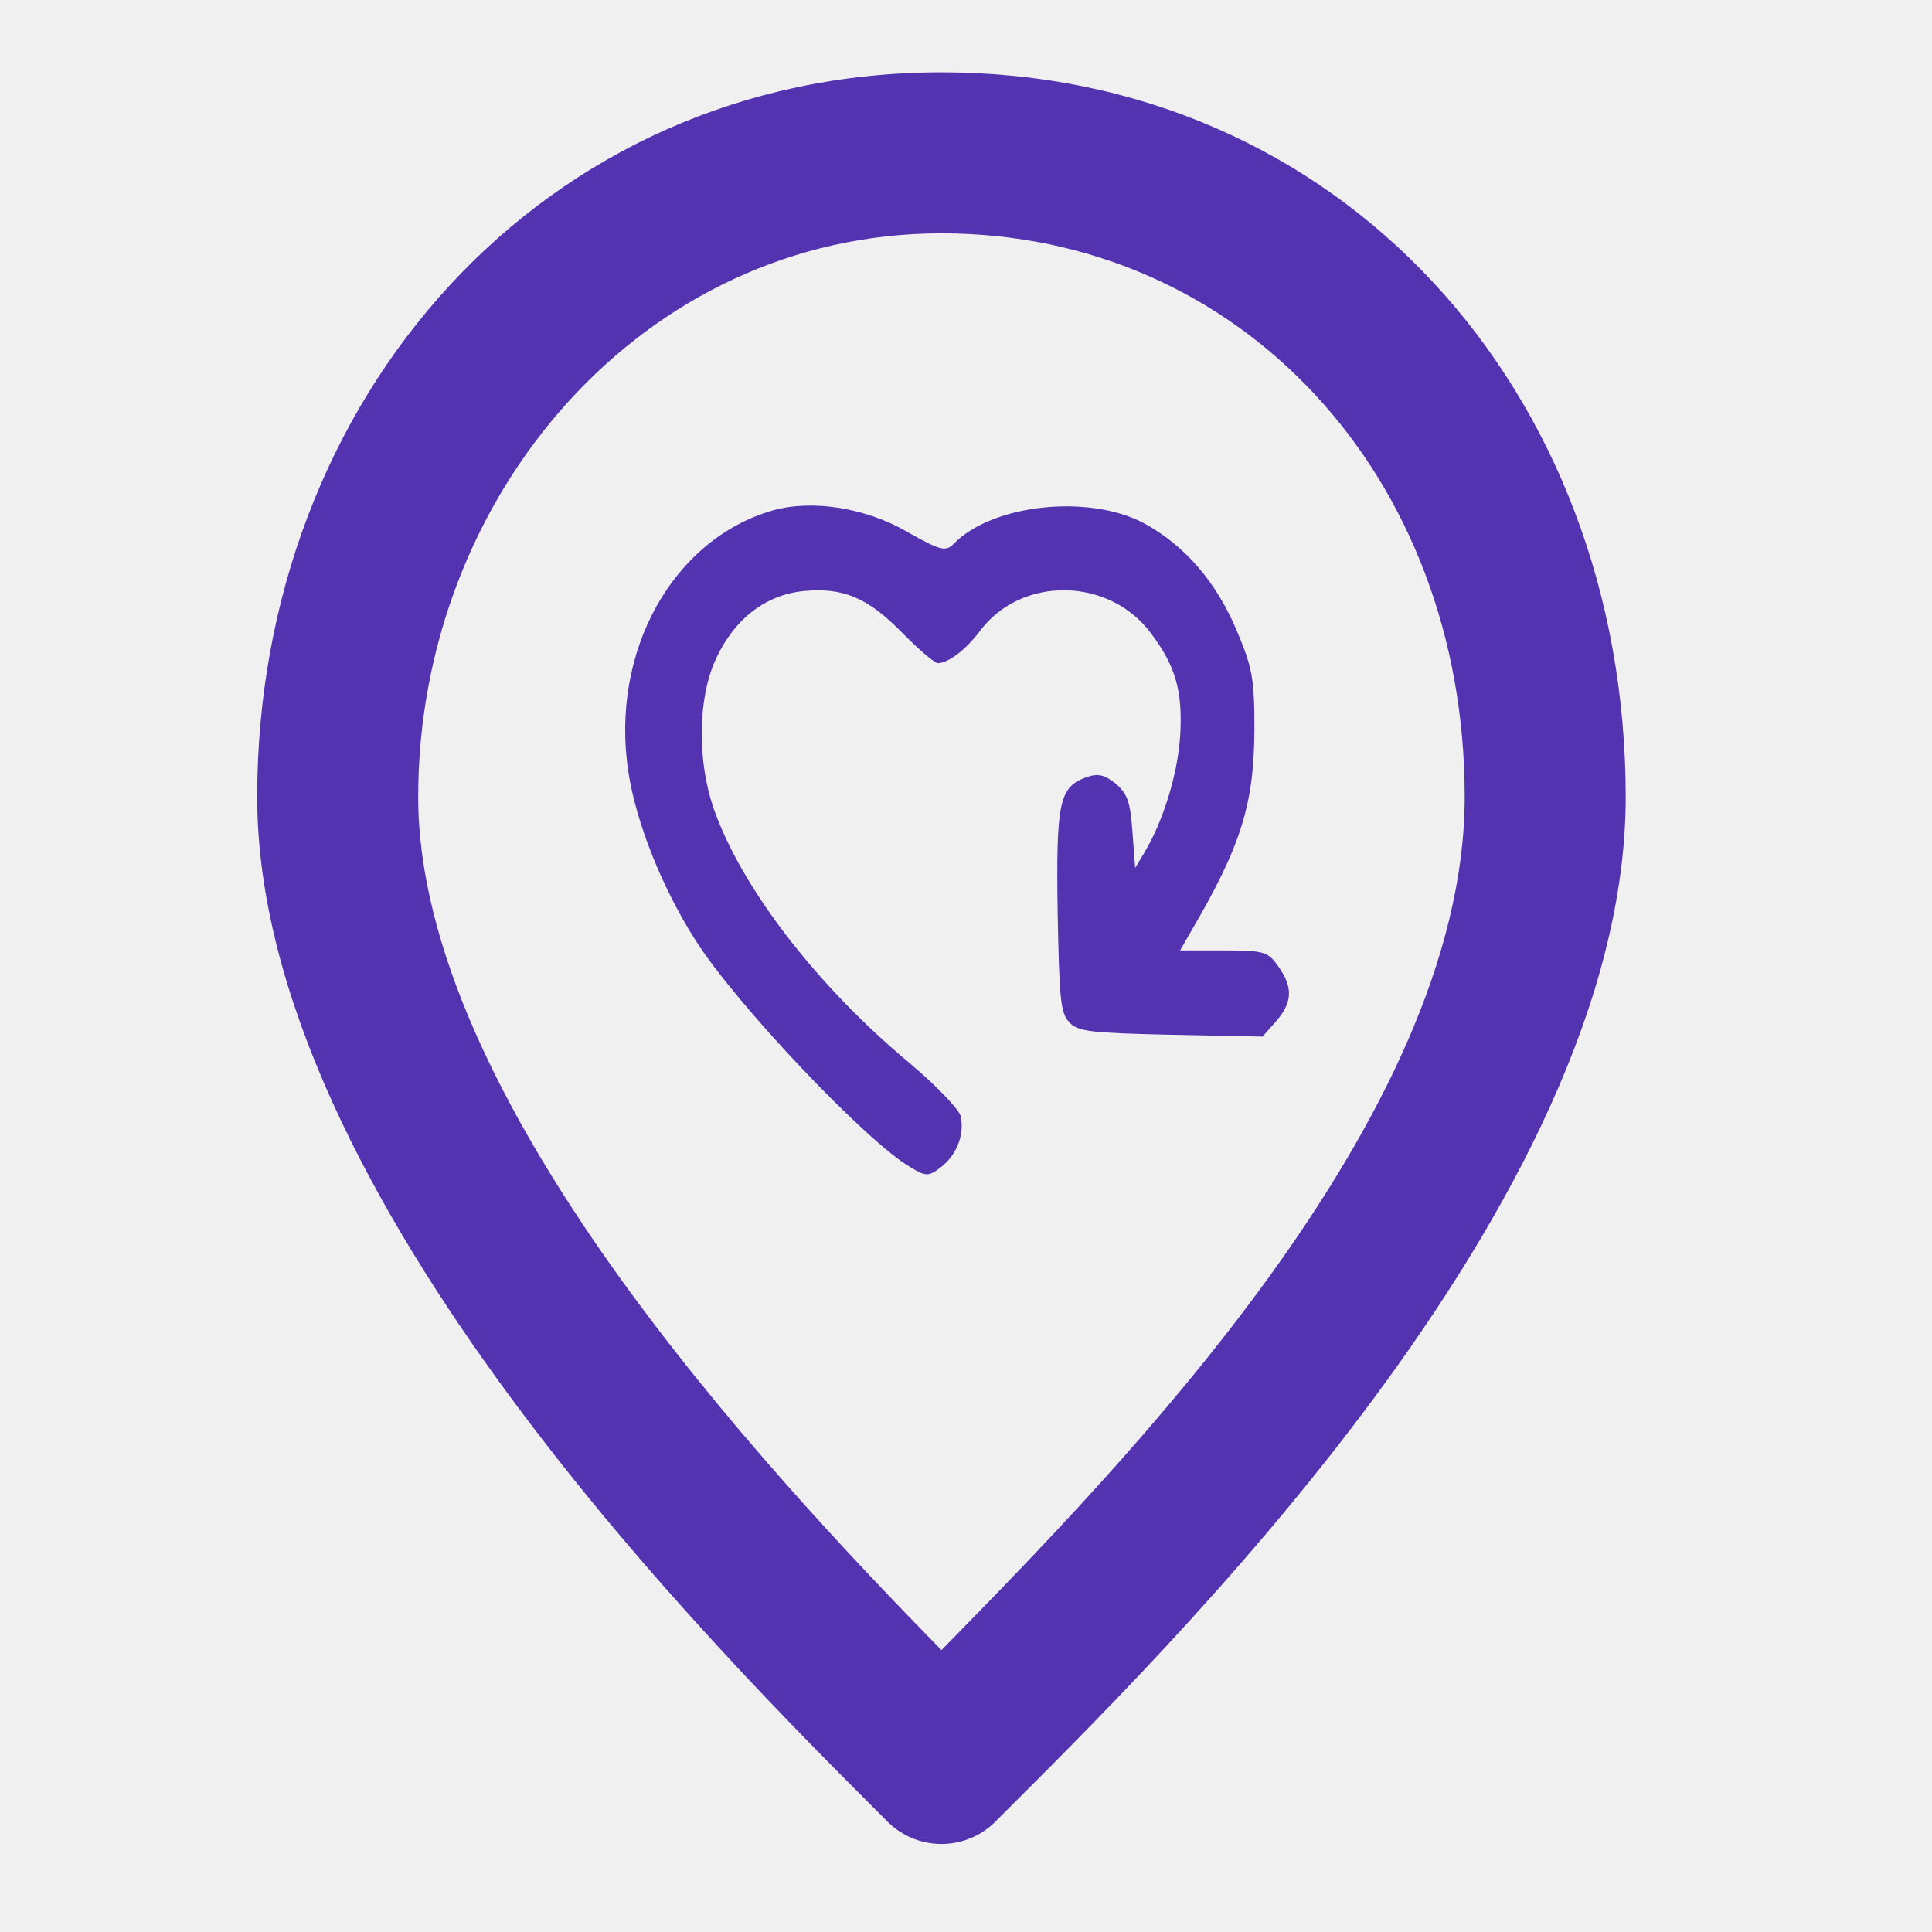
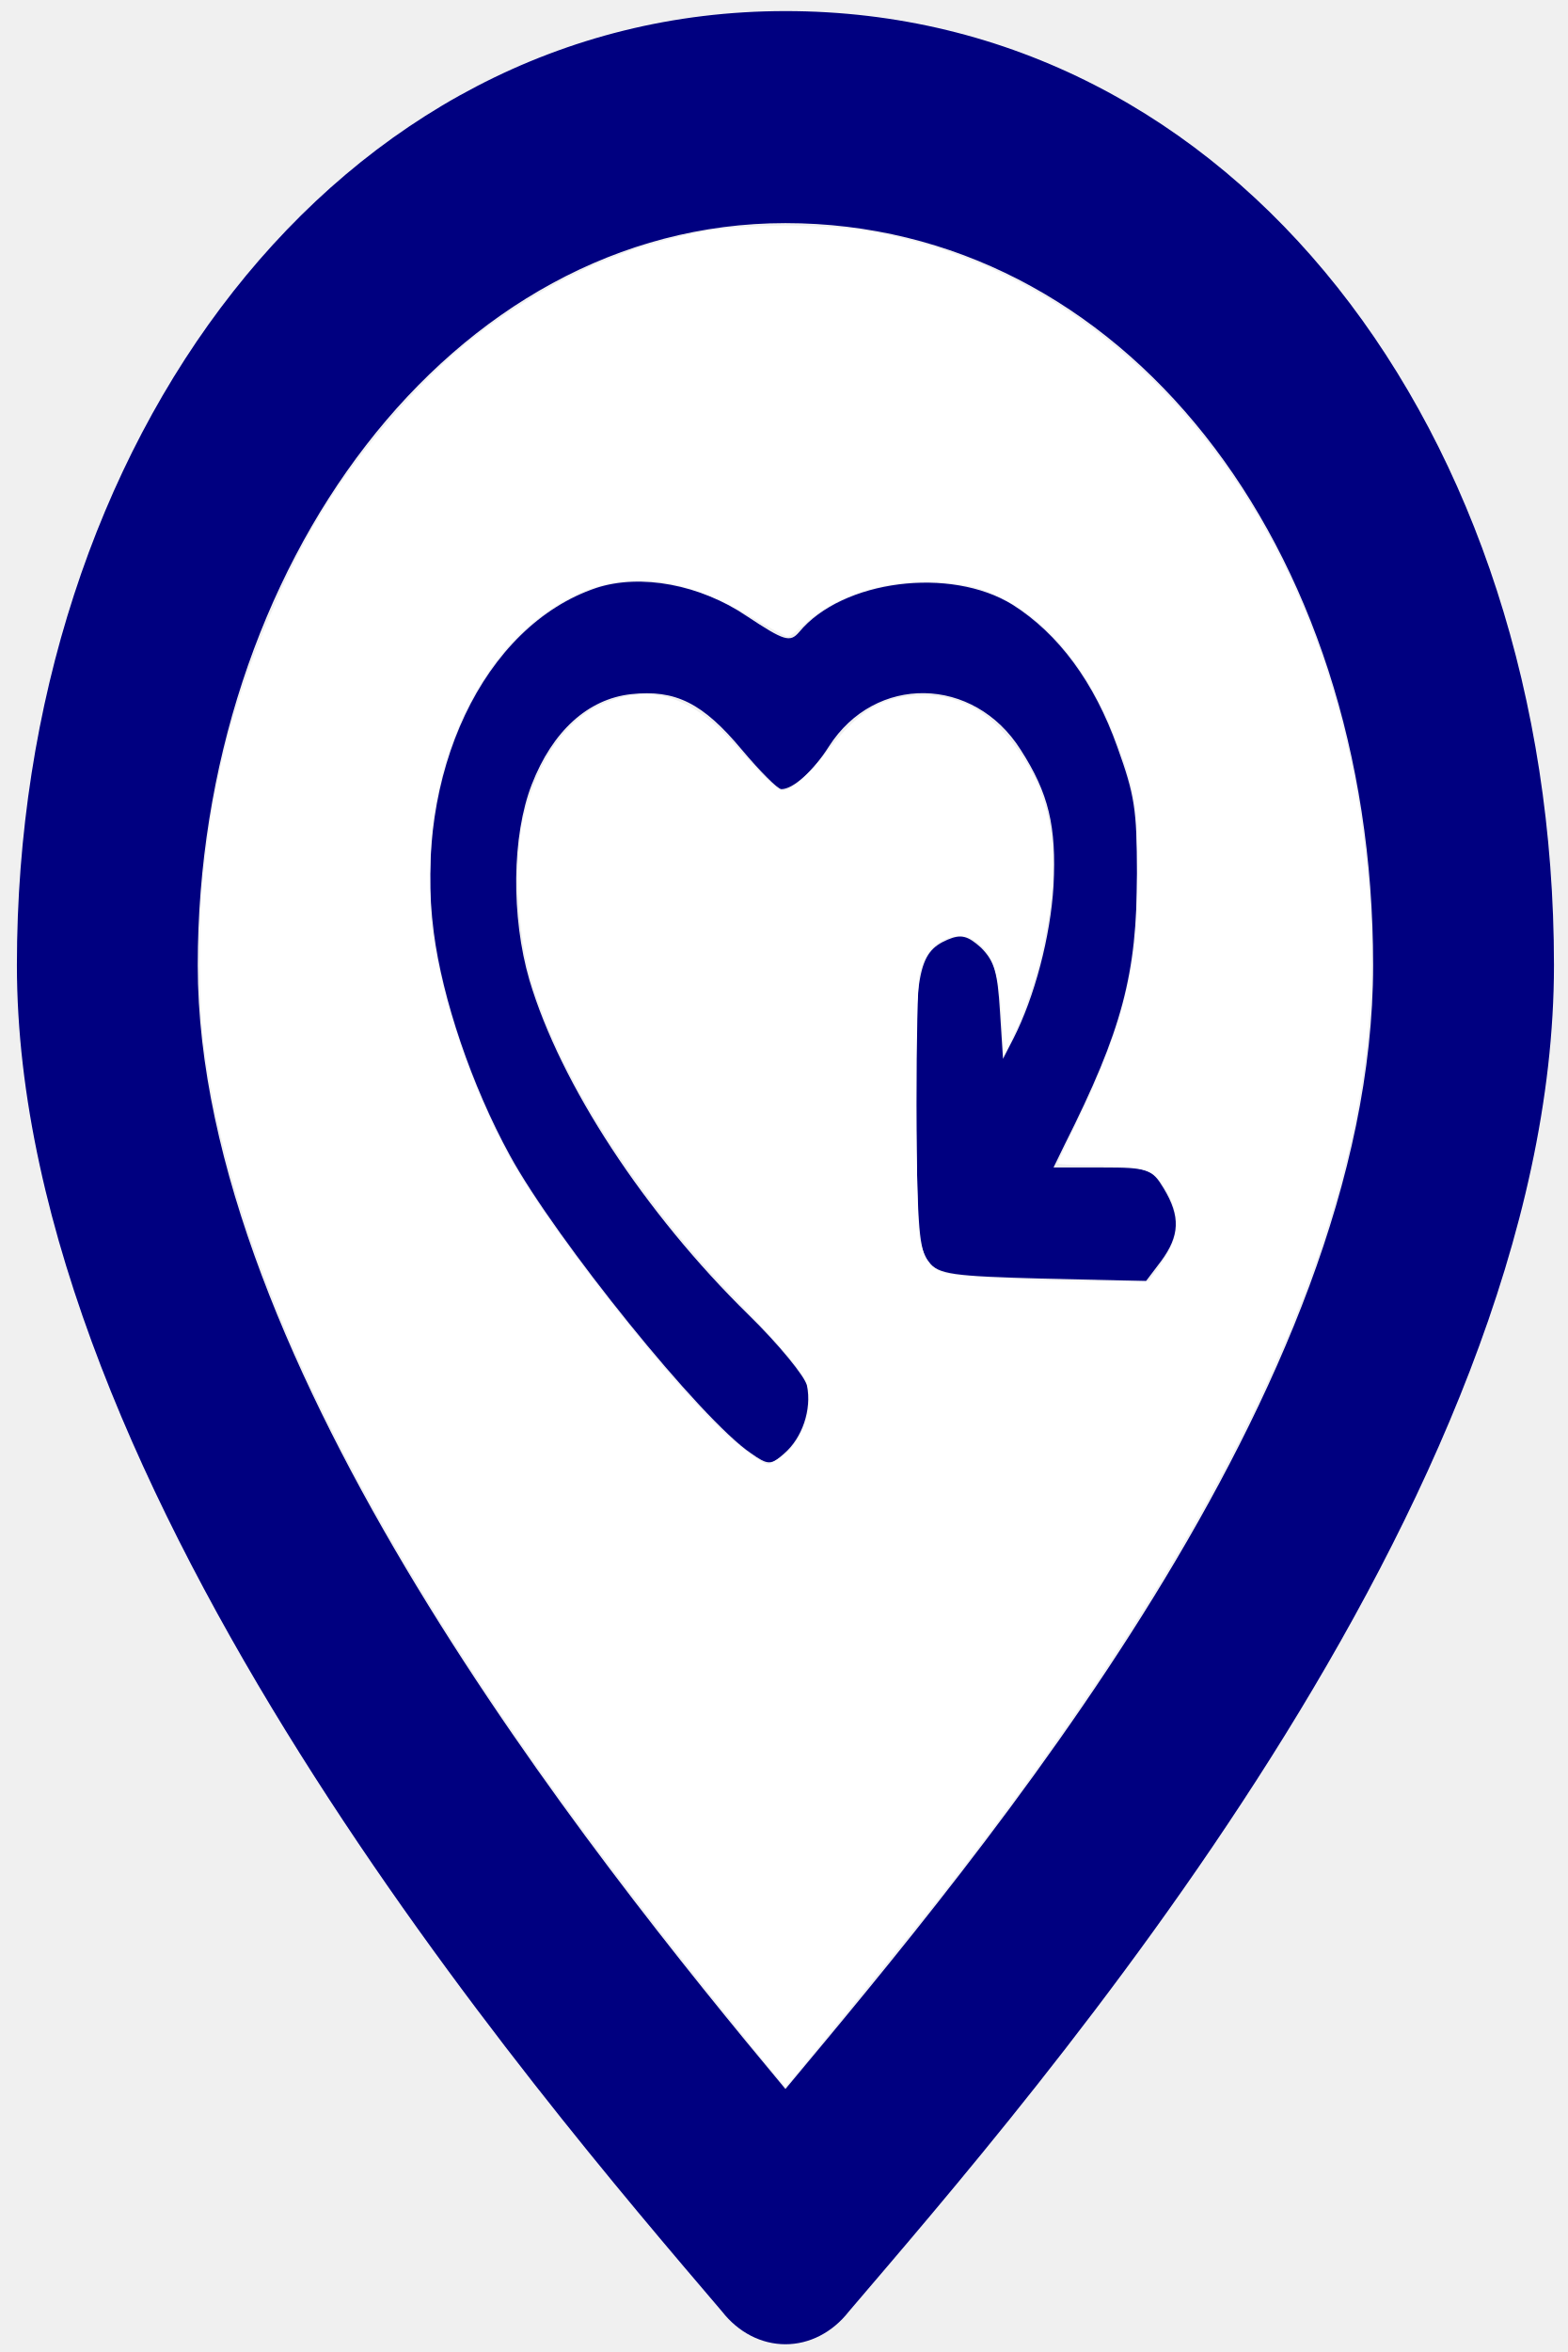
- <svg xmlns="http://www.w3.org/2000/svg" width="800px" height="800px" viewBox="0 0 48 48" version="1.1" id="svg13">
+ <svg xmlns="http://www.w3.org/2000/svg" width="80" height="120" viewBox="0 0 4.8 7.2" version="1.1" id="svg13">
  <defs id="defs17" />
  <g data-name="invisible box" id="invisible_box">
    <rect style="fill:none" y="0" x="0" id="rect4" height="48" width="48" />
  </g>
-   <g data-name="icons Q2" id="icons_Q2">
-     <path id="path7" d="m 23.39,5.797 c 7.4,0 13,6 13,14 0,8 -8.6,16.7 -13,21.2 -4.4,-4.5 -13,-13.7 -13,-21.2 0,-7.5 5.6,-14 13,-14 m 0,-4 c -9.9,0 -17,8.1 -17,18 0,9.9 11.5,21.3 15.6,25.4 a 1.9,1.9 0 0 0 2.8,0 c 4.1,-4.1 15.6,-15.3 15.6,-25.4 0,-10.1 -7.1,-18 -17,-18 z" style="fill:#5333af;fill-opacity:1" />
-     <g style="fill:#5333af;fill-opacity:1;stroke:none" transform="matrix(0.01346617,0,0,-0.01518594,11.43722,32.57241)" id="g2">
-       <path d="M 577,1310 C 392,1263 276,1079 310,882 324,800 372,692 435,605 510,501 750,276 831,235 c 28,-15 33,-15 55,0 29,19 45,54 37,84 -3,11 -46,51 -96,88 -170,126 -309,286 -360,416 -30,78 -29,179 4,243 34,66 92,106 163,112 73,6 118,-11 182,-69 30,-27 59,-49 65,-49 19,0 52,22 78,53 76,90 238,88 315,-4 46,-54 59,-95 54,-169 -5,-63 -31,-138 -66,-190 l -17,-25 -5,59 c -4,49 -9,62 -31,79 -22,15 -33,17 -55,10 -49,-16 -55,-41 -52,-220 3,-140 5,-165 21,-180 15,-16 41,-18 187,-21 l 170,-3 25,25 c 30,31 32,55 4,90 -19,24 -26,26 -101,26 h -80 l 18,28 c 95,143 119,212 119,337 0,80 -4,98 -32,157 -38,81 -97,141 -172,177 -102,48 -280,31 -351,-34 -15,-13 -24,-11 -86,20 -76,39 -174,53 -247,35 z" id="path1-3" style="fill:#5333af;fill-opacity:1" />
+   <g data-name="icons Q2" id="icons_Q2" style="fill:#000080" transform="matrix(0.1384194,0,0,0.1622691,-0.832759,-0.257659)">
+     <path id="path7" d="m 23.39,5.797 c 7.4,0 13,6 13,14 0,8 -8.6,16.7 -13,21.2 -4.4,-4.5 -13,-13.7 -13,-21.2 0,-7.5 5.6,-14 13,-14 m 0,-4 c -9.9,0 -17,8.1 -17,18 0,9.9 11.5,21.3 15.6,25.4 a 1.9,1.9 0 0 0 2.8,0 c 4.1,-4.1 15.6,-15.3 15.6,-25.4 0,-10.1 -7.1,-18 -17,-18 z" style="fill:#000080;fill-opacity:1" />
+     <g style="fill:#000080;fill-opacity:1;stroke:none" transform="matrix(0.01346617,0,0,-0.01518594,11.43722,32.57241)" id="g2">
+       <path d="M 577,1310 C 392,1263 276,1079 310,882 324,800 372,692 435,605 510,501 750,276 831,235 c 28,-15 33,-15 55,0 29,19 45,54 37,84 -3,11 -46,51 -96,88 -170,126 -309,286 -360,416 -30,78 -29,179 4,243 34,66 92,106 163,112 73,6 118,-11 182,-69 30,-27 59,-49 65,-49 19,0 52,22 78,53 76,90 238,88 315,-4 46,-54 59,-95 54,-169 -5,-63 -31,-138 -66,-190 l -17,-25 -5,59 c -4,49 -9,62 -31,79 -22,15 -33,17 -55,10 -49,-16 -55,-41 -52,-220 3,-140 5,-165 21,-180 15,-16 41,-18 187,-21 l 170,-3 25,25 c 30,31 32,55 4,90 -19,24 -26,26 -101,26 h -80 l 18,28 c 95,143 119,212 119,337 0,80 -4,98 -32,157 -38,81 -97,141 -172,177 -102,48 -280,31 -351,-34 -15,-13 -24,-11 -86,20 -76,39 -174,53 -247,35 z" id="path1-3" style="fill:#000080;fill-opacity:1" />
    </g>
  </g>
+   <path style="fill:#ffffff;stroke:#ababab;stroke-width:0" d="M 2.291,6.25 C 1.794,5.641 1.46,5.17 1.185,4.691 0.866,4.134 0.681,3.639 0.623,3.19 0.609,3.082 0.608,2.826 0.62,2.7 0.65,2.399 0.71,2.159 0.825,1.888 0.927,1.645 1.028,1.479 1.19,1.289 1.337,1.117 1.465,1.008 1.645,0.901 1.81,0.803 1.976,0.741 2.163,0.707 2.277,0.686 2.527,0.686 2.651,0.706 3.445,0.838 4.047,1.567 4.174,2.552 c 0.032,0.245 0.034,0.463 0.007,0.685 -0.087,0.716 -0.514,1.562 -1.29,2.554 -0.076,0.097 -0.483,0.598 -0.486,0.598 -6.508e-4,0 -0.052,-0.062 -0.114,-0.138 z M 2.397,4.457 C 2.456,4.411 2.49,4.313 2.473,4.244 2.463,4.204 2.398,4.126 2.252,3.977 1.952,3.669 1.711,3.293 1.625,2.997 1.584,2.858 1.573,2.631 1.601,2.51 1.642,2.334 1.73,2.206 1.842,2.156 1.989,2.092 2.114,2.128 2.245,2.274 2.347,2.388 2.381,2.42 2.397,2.42 c 0.027,0 0.076,-0.045 0.143,-0.129 0.094,-0.12 0.167,-0.161 0.284,-0.162 0.107,-6.168e-4 0.188,0.039 0.264,0.13 0.086,0.102 0.127,0.209 0.135,0.347 0.009,0.169 -0.041,0.404 -0.123,0.571 l -0.026,0.053 -0.002,-0.036 c -0.01,-0.205 -0.024,-0.261 -0.074,-0.304 -0.034,-0.03 -0.071,-0.033 -0.115,-0.009 -0.034,0.018 -0.054,0.048 -0.067,0.1 -0.013,0.052 -0.013,0.741 8.4e-6,0.811 0.012,0.062 0.034,0.092 0.076,0.105 0.041,0.012 0.286,0.025 0.481,0.025 l 0.144,1.32e-4 0.031,-0.043 C 3.591,3.818 3.608,3.771 3.602,3.728 3.596,3.688 3.572,3.638 3.543,3.605 3.517,3.577 3.467,3.568 3.329,3.567 c -0.049,-1.947e-4 -0.09,-0.003 -0.09,-0.006 0,-0.003 0.022,-0.05 0.049,-0.106 C 3.392,3.242 3.443,3.095 3.468,2.935 3.479,2.871 3.481,2.813 3.482,2.667 3.482,2.456 3.477,2.425 3.42,2.273 3.343,2.069 3.227,1.918 3.088,1.842 3.021,1.805 2.982,1.793 2.9,1.784 2.736,1.766 2.562,1.817 2.462,1.912 c -0.021,0.02 -0.044,0.037 -0.05,0.037 -0.006,0 -0.058,-0.028 -0.115,-0.062 C 2.045,1.737 1.844,1.74 1.645,1.895 1.484,2.021 1.366,2.245 1.328,2.498 c -0.013,0.087 -0.015,0.271 -0.004,0.355 0.029,0.212 0.129,0.501 0.245,0.705 0.119,0.21 0.461,0.647 0.641,0.82 0.055,0.052 0.125,0.104 0.142,0.104 0.006,0 0.026,-0.012 0.045,-0.026 z" id="path1" />
</svg>
